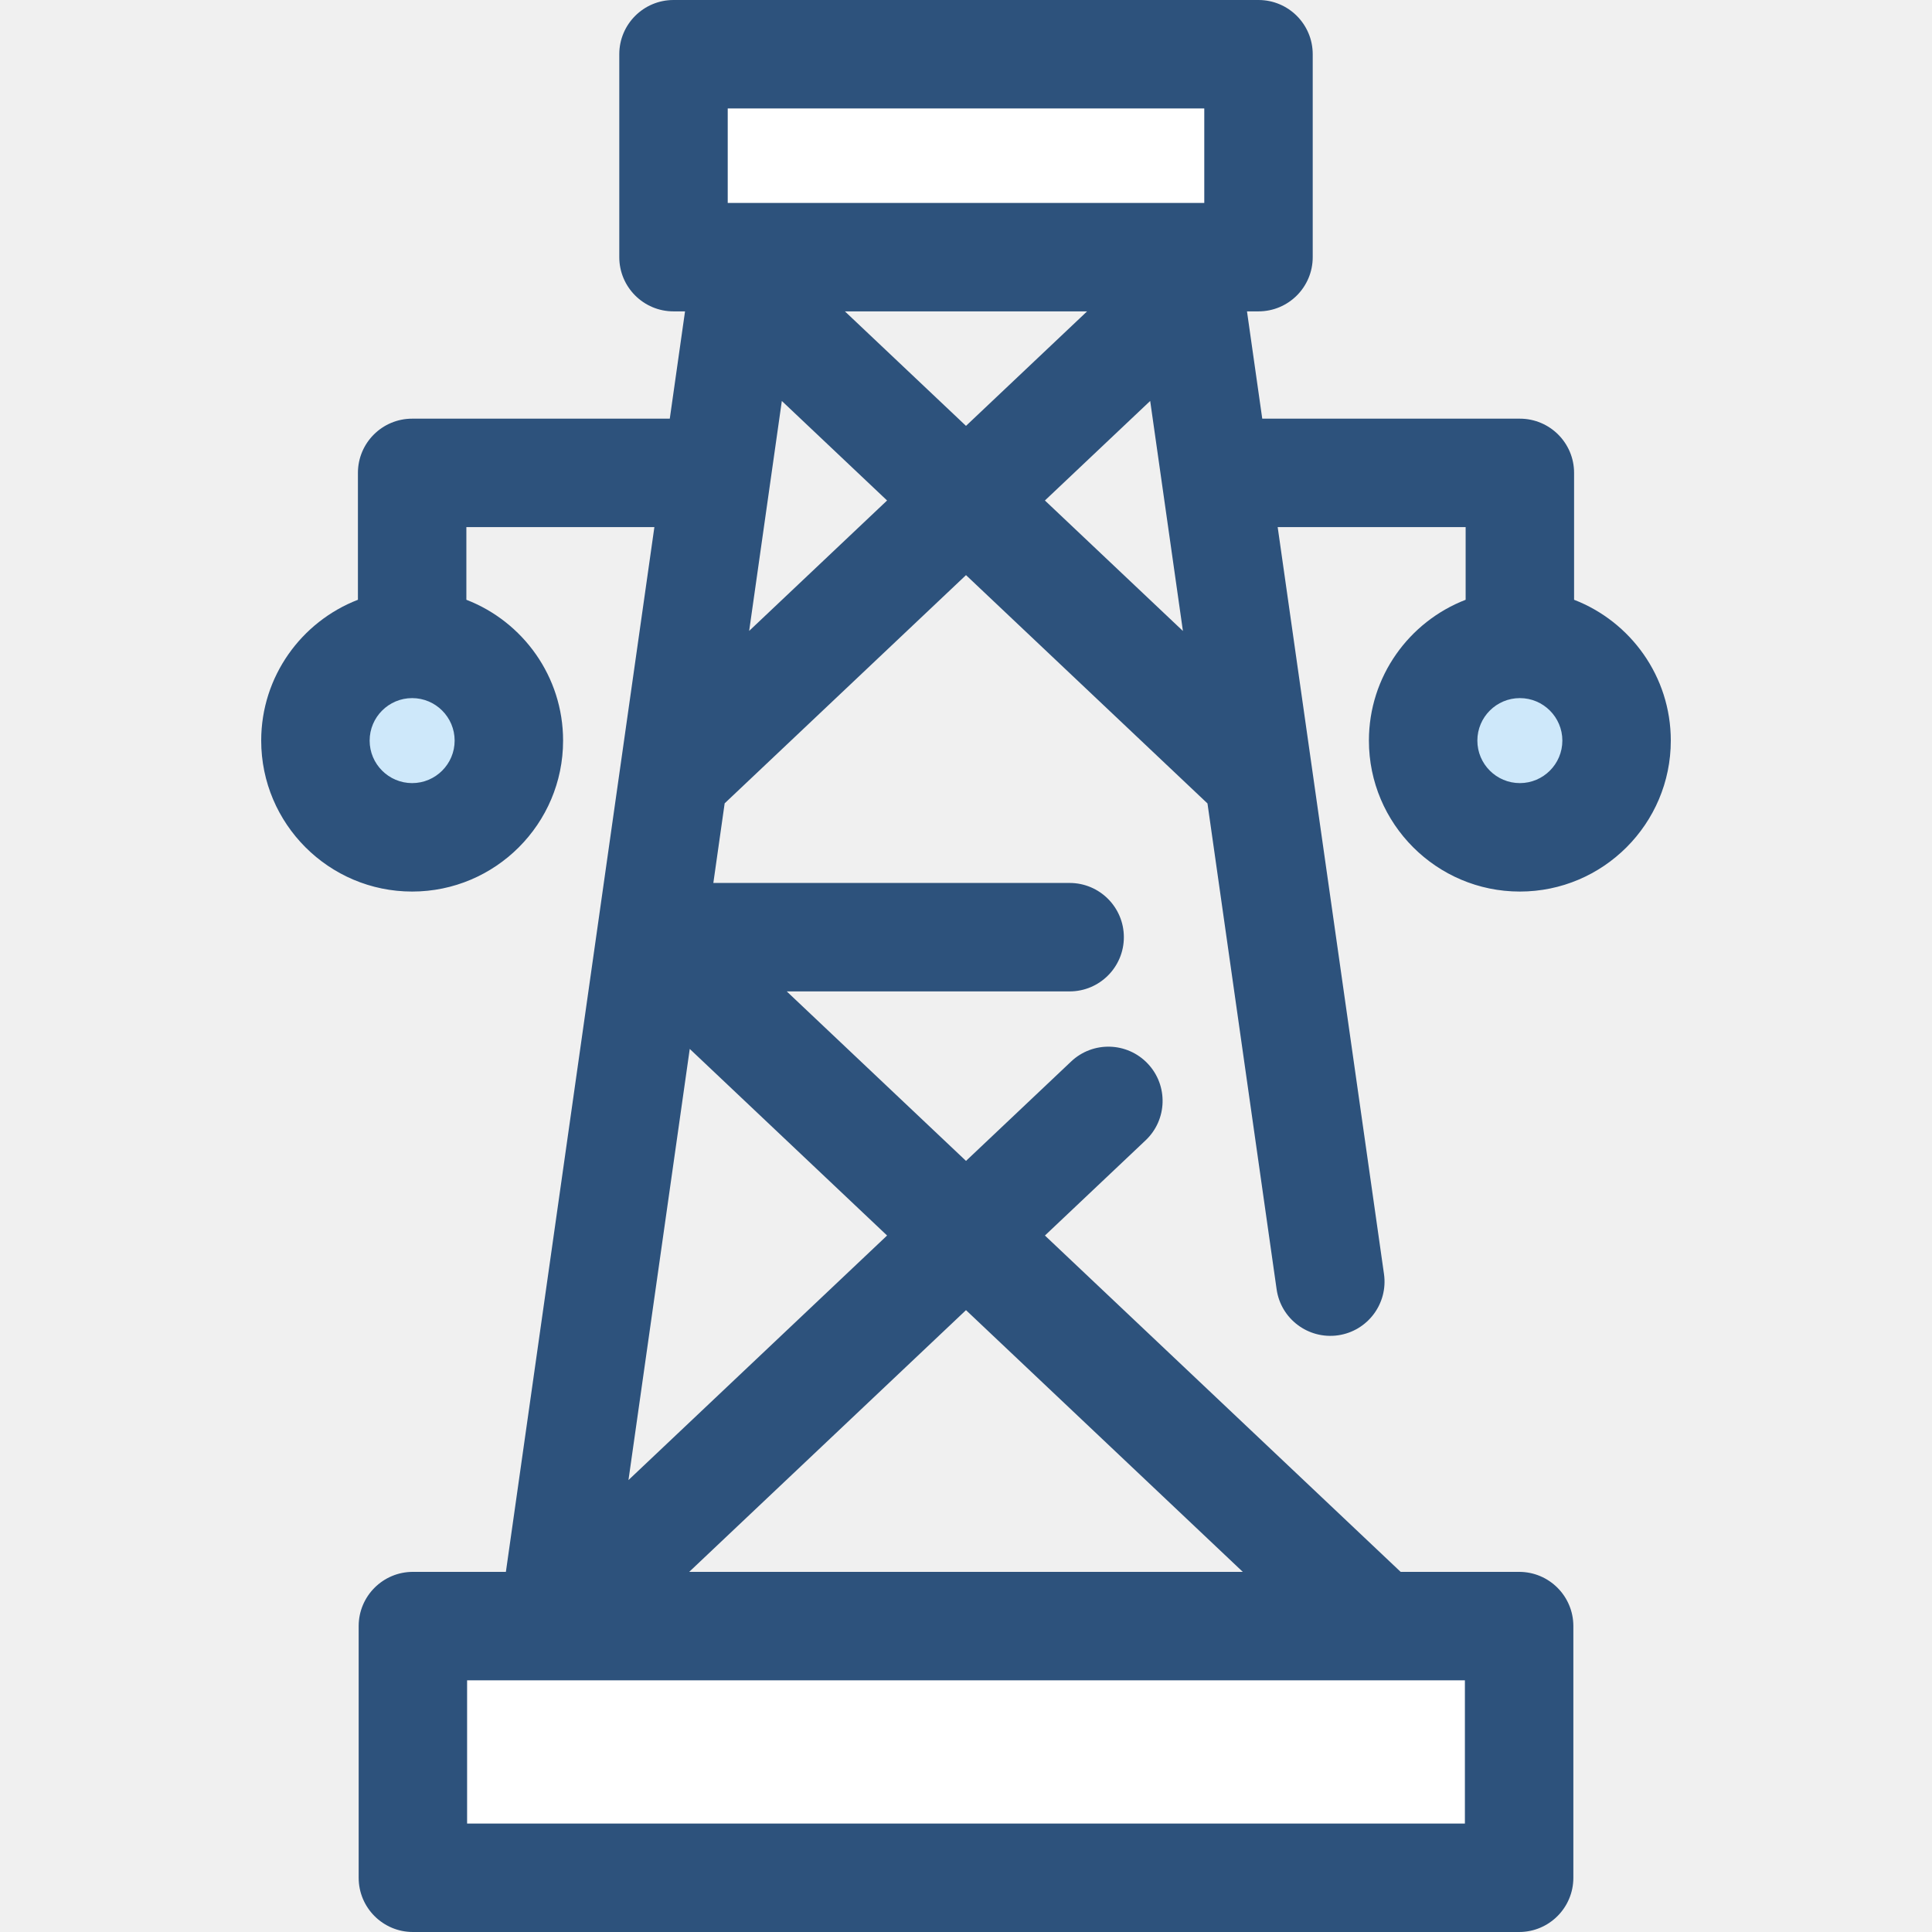
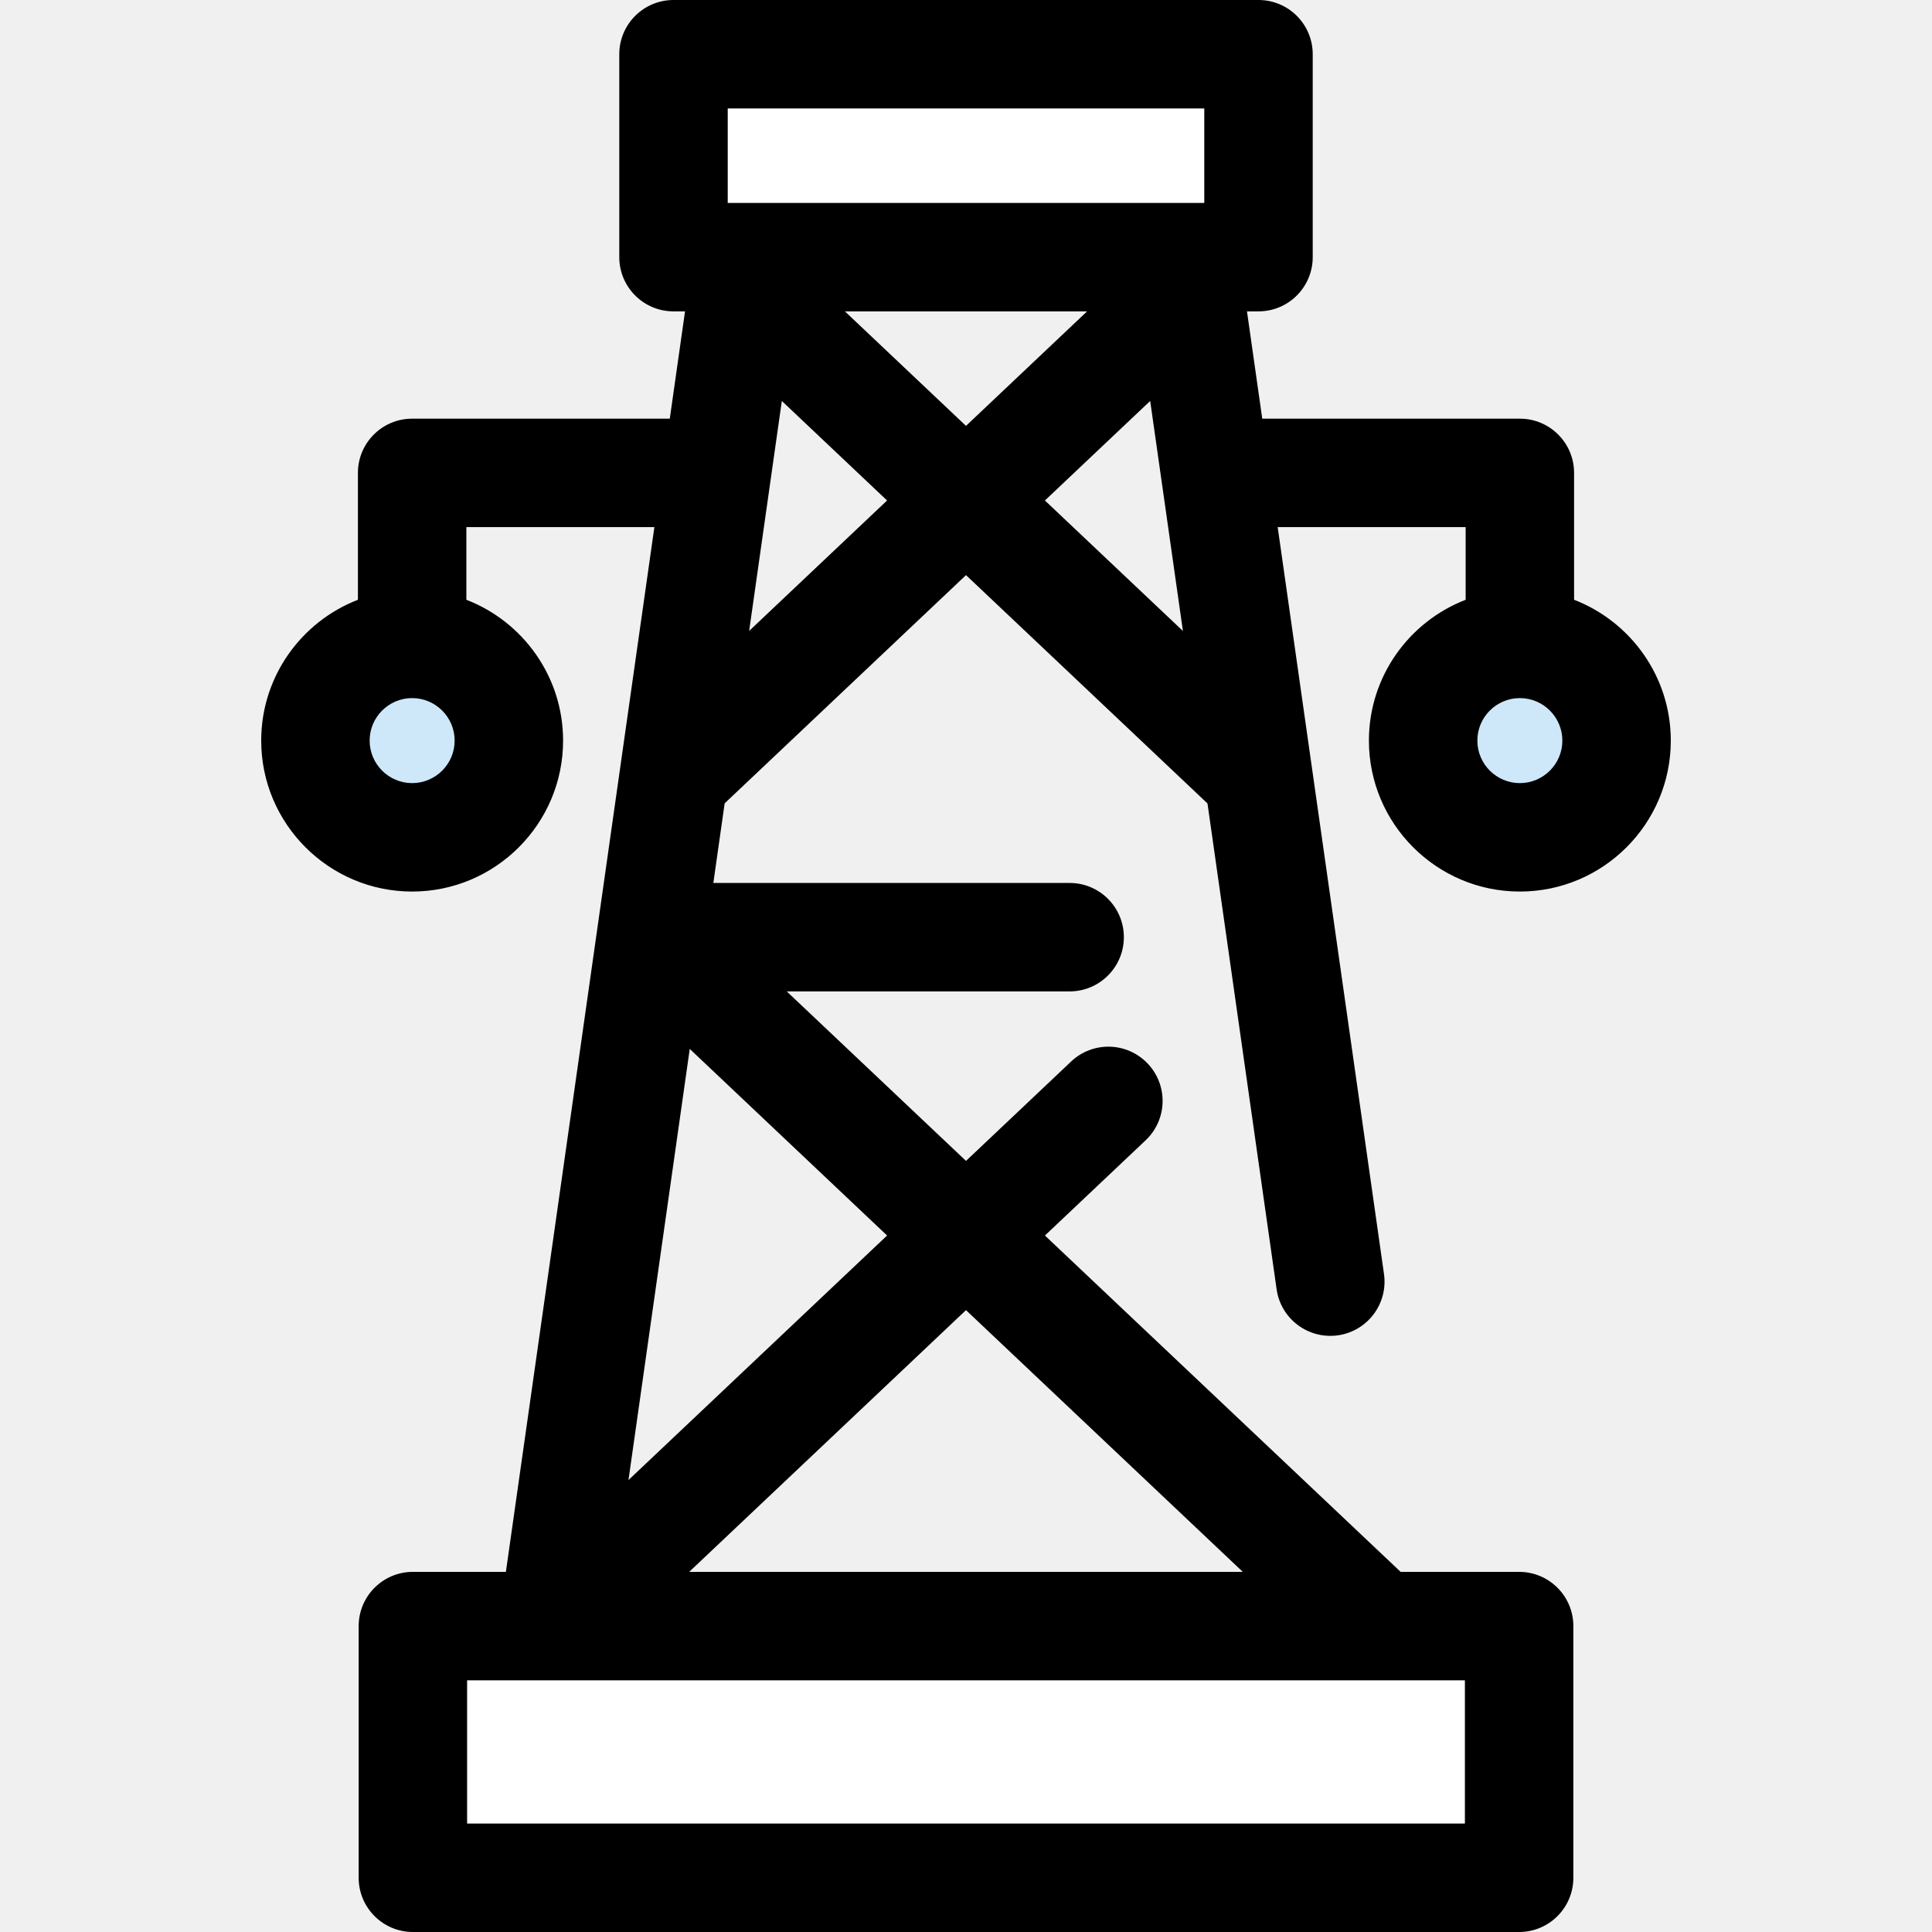
<svg xmlns="http://www.w3.org/2000/svg" version="1.1" id="Layer_1" x="0px" y="0px" viewBox="0 0 512 512" style="enable-background:new 0 0 512 512;" xml:space="preserve">
  <g>
    <rect x="109.409" y="430.926" style="fill:#ffffff;" width="293.166" height="66.703" />
    <rect x="178.483" y="14.369" style="fill:#ffffff;" width="155.032" height="53.776" />
    <circle style="fill:#CEE8FA;" cx="109.222" cy="196.273" r="25.632" />
    <circle style="fill:#CEE8FA;" cx="402.776" cy="196.273" r="25.632" />
  </g>
-   <path style="fill:#2D527C;" d="M362.776,196.268c0,22.057,17.945,40.002,40.002,40.002c22.057,0,40.002-17.945,40.002-40.002  c0-16.992-10.656-31.535-25.632-37.322v-33.625c0-7.935-6.435-14.369-14.369-14.369h-68.269l-4.046-28.436h3.052  c7.935,0,14.369-6.435,14.369-14.369V14.369C347.883,6.435,341.449,0,333.514,0H178.486c-7.935,0-14.369,6.435-14.369,14.369v53.778  c0,7.935,6.435,14.369,14.369,14.369h3.055l-4.042,28.436h-68.277c-7.935,0-14.369,6.435-14.369,14.369v33.625  c-14.976,5.787-25.632,20.328-25.632,37.322c0,22.057,17.945,40.002,40.002,40.002s40.002-17.945,40.002-40.002  c0-16.992-10.656-31.535-25.632-37.322v-19.255h49.825l-39.352,276.87h-24.646c-7.935,0-14.369,6.435-14.369,14.369v66.7  c0,7.935,6.435,14.369,14.369,14.369h293.166c7.935,0,14.369-6.435,14.369-14.369v-66.7c0-7.935-6.435-14.369-14.369-14.369h-31.403  l-94.267-89.135l26.687-25.234c5.768-5.452,6.021-14.546,0.569-20.313c-5.453-5.771-14.548-6.024-20.313-0.569l-27.857,26.341  l-47.507-44.92h74.97c7.935,0,14.369-6.435,14.369-14.369c0-7.935-6.435-14.369-14.369-14.369h-94.422l2.999-21.102l63.96-60.478  l63.992,60.508l18.323,128.752c1.116,7.857,8.393,13.308,16.252,12.201c7.857-1.118,13.32-8.395,12.201-16.252l-28.17-197.929h49.81  v19.255C373.431,164.733,362.776,179.275,362.776,196.268z M109.222,207.531c-6.21,0-11.263-5.052-11.263-11.263  c0-6.21,5.052-11.263,11.263-11.263s11.263,5.052,11.263,11.263C120.485,202.479,115.433,207.531,109.222,207.531z M288.089,82.517  l-32.09,30.343l-32.09-30.343C223.909,82.517,288.089,82.517,288.089,82.517z M192.856,28.739h126.289v25.039H192.856V28.739z   M388.213,483.261H123.787V445.3h22.748c0.006,0,0.013,0.001,0.02,0.001c0.01,0,0.02-0.001,0.03-0.001h241.628v37.961H388.213z   M329.353,416.561H182.646l73.353-69.361L329.353,416.561z M166.551,392.23l16.239-114.256l52.296,49.45L166.551,392.23z   M198.534,167.197l8.66-60.935l27.891,26.374L198.534,167.197z M276.913,132.635l27.898-26.379l8.676,60.962L276.913,132.635z   M402.778,207.531c-6.21,0-11.263-5.052-11.263-11.263c0-6.21,5.052-11.263,11.263-11.263c6.211,0,11.263,5.052,11.263,11.263  C414.04,202.479,408.988,207.531,402.778,207.531z" />
+   <path style="fill:#000000;" d="M362.776,196.268c0,22.057,17.945,40.002,40.002,40.002c22.057,0,40.002-17.945,40.002-40.002  c0-16.992-10.656-31.535-25.632-37.322v-33.625c0-7.935-6.435-14.369-14.369-14.369h-68.269l-4.046-28.436h3.052  c7.935,0,14.369-6.435,14.369-14.369V14.369C347.883,6.435,341.449,0,333.514,0H178.486c-7.935,0-14.369,6.435-14.369,14.369v53.778  c0,7.935,6.435,14.369,14.369,14.369h3.055l-4.042,28.436h-68.277c-7.935,0-14.369,6.435-14.369,14.369v33.625  c-14.976,5.787-25.632,20.328-25.632,37.322c0,22.057,17.945,40.002,40.002,40.002s40.002-17.945,40.002-40.002  c0-16.992-10.656-31.535-25.632-37.322v-19.255h49.825l-39.352,276.87h-24.646c-7.935,0-14.369,6.435-14.369,14.369v66.7  c0,7.935,6.435,14.369,14.369,14.369h293.166c7.935,0,14.369-6.435,14.369-14.369v-66.7c0-7.935-6.435-14.369-14.369-14.369h-31.403  l-94.267-89.135l26.687-25.234c5.768-5.452,6.021-14.546,0.569-20.313c-5.453-5.771-14.548-6.024-20.313-0.569l-27.857,26.341  l-47.507-44.92h74.97c7.935,0,14.369-6.435,14.369-14.369c0-7.935-6.435-14.369-14.369-14.369h-94.422l2.999-21.102l63.96-60.478  l63.992,60.508l18.323,128.752c1.116,7.857,8.393,13.308,16.252,12.201c7.857-1.118,13.32-8.395,12.201-16.252l-28.17-197.929h49.81  v19.255C373.431,164.733,362.776,179.275,362.776,196.268z M109.222,207.531c-6.21,0-11.263-5.052-11.263-11.263  c0-6.21,5.052-11.263,11.263-11.263s11.263,5.052,11.263,11.263C120.485,202.479,115.433,207.531,109.222,207.531z M288.089,82.517  l-32.09,30.343l-32.09-30.343C223.909,82.517,288.089,82.517,288.089,82.517z M192.856,28.739h126.289v25.039H192.856V28.739z   M388.213,483.261H123.787V445.3h22.748c0.006,0,0.013,0.001,0.02,0.001c0.01,0,0.02-0.001,0.03-0.001h241.628v37.961H388.213z   M329.353,416.561H182.646l73.353-69.361L329.353,416.561z M166.551,392.23l16.239-114.256l52.296,49.45L166.551,392.23z   M198.534,167.197l8.66-60.935l27.891,26.374L198.534,167.197z M276.913,132.635l27.898-26.379l8.676,60.962L276.913,132.635z   M402.778,207.531c-6.21,0-11.263-5.052-11.263-11.263c0-6.21,5.052-11.263,11.263-11.263c6.211,0,11.263,5.052,11.263,11.263  C414.04,202.479,408.988,207.531,402.778,207.531z" />
  <g>
</g>
  <g>
</g>
  <g>
</g>
  <g>
</g>
  <g>
</g>
  <g>
</g>
  <g>
</g>
  <g>
</g>
  <g>
</g>
  <g>
</g>
  <g>
</g>
  <g>
</g>
  <g>
</g>
  <g>
</g>
  <g>
</g>
</svg>
